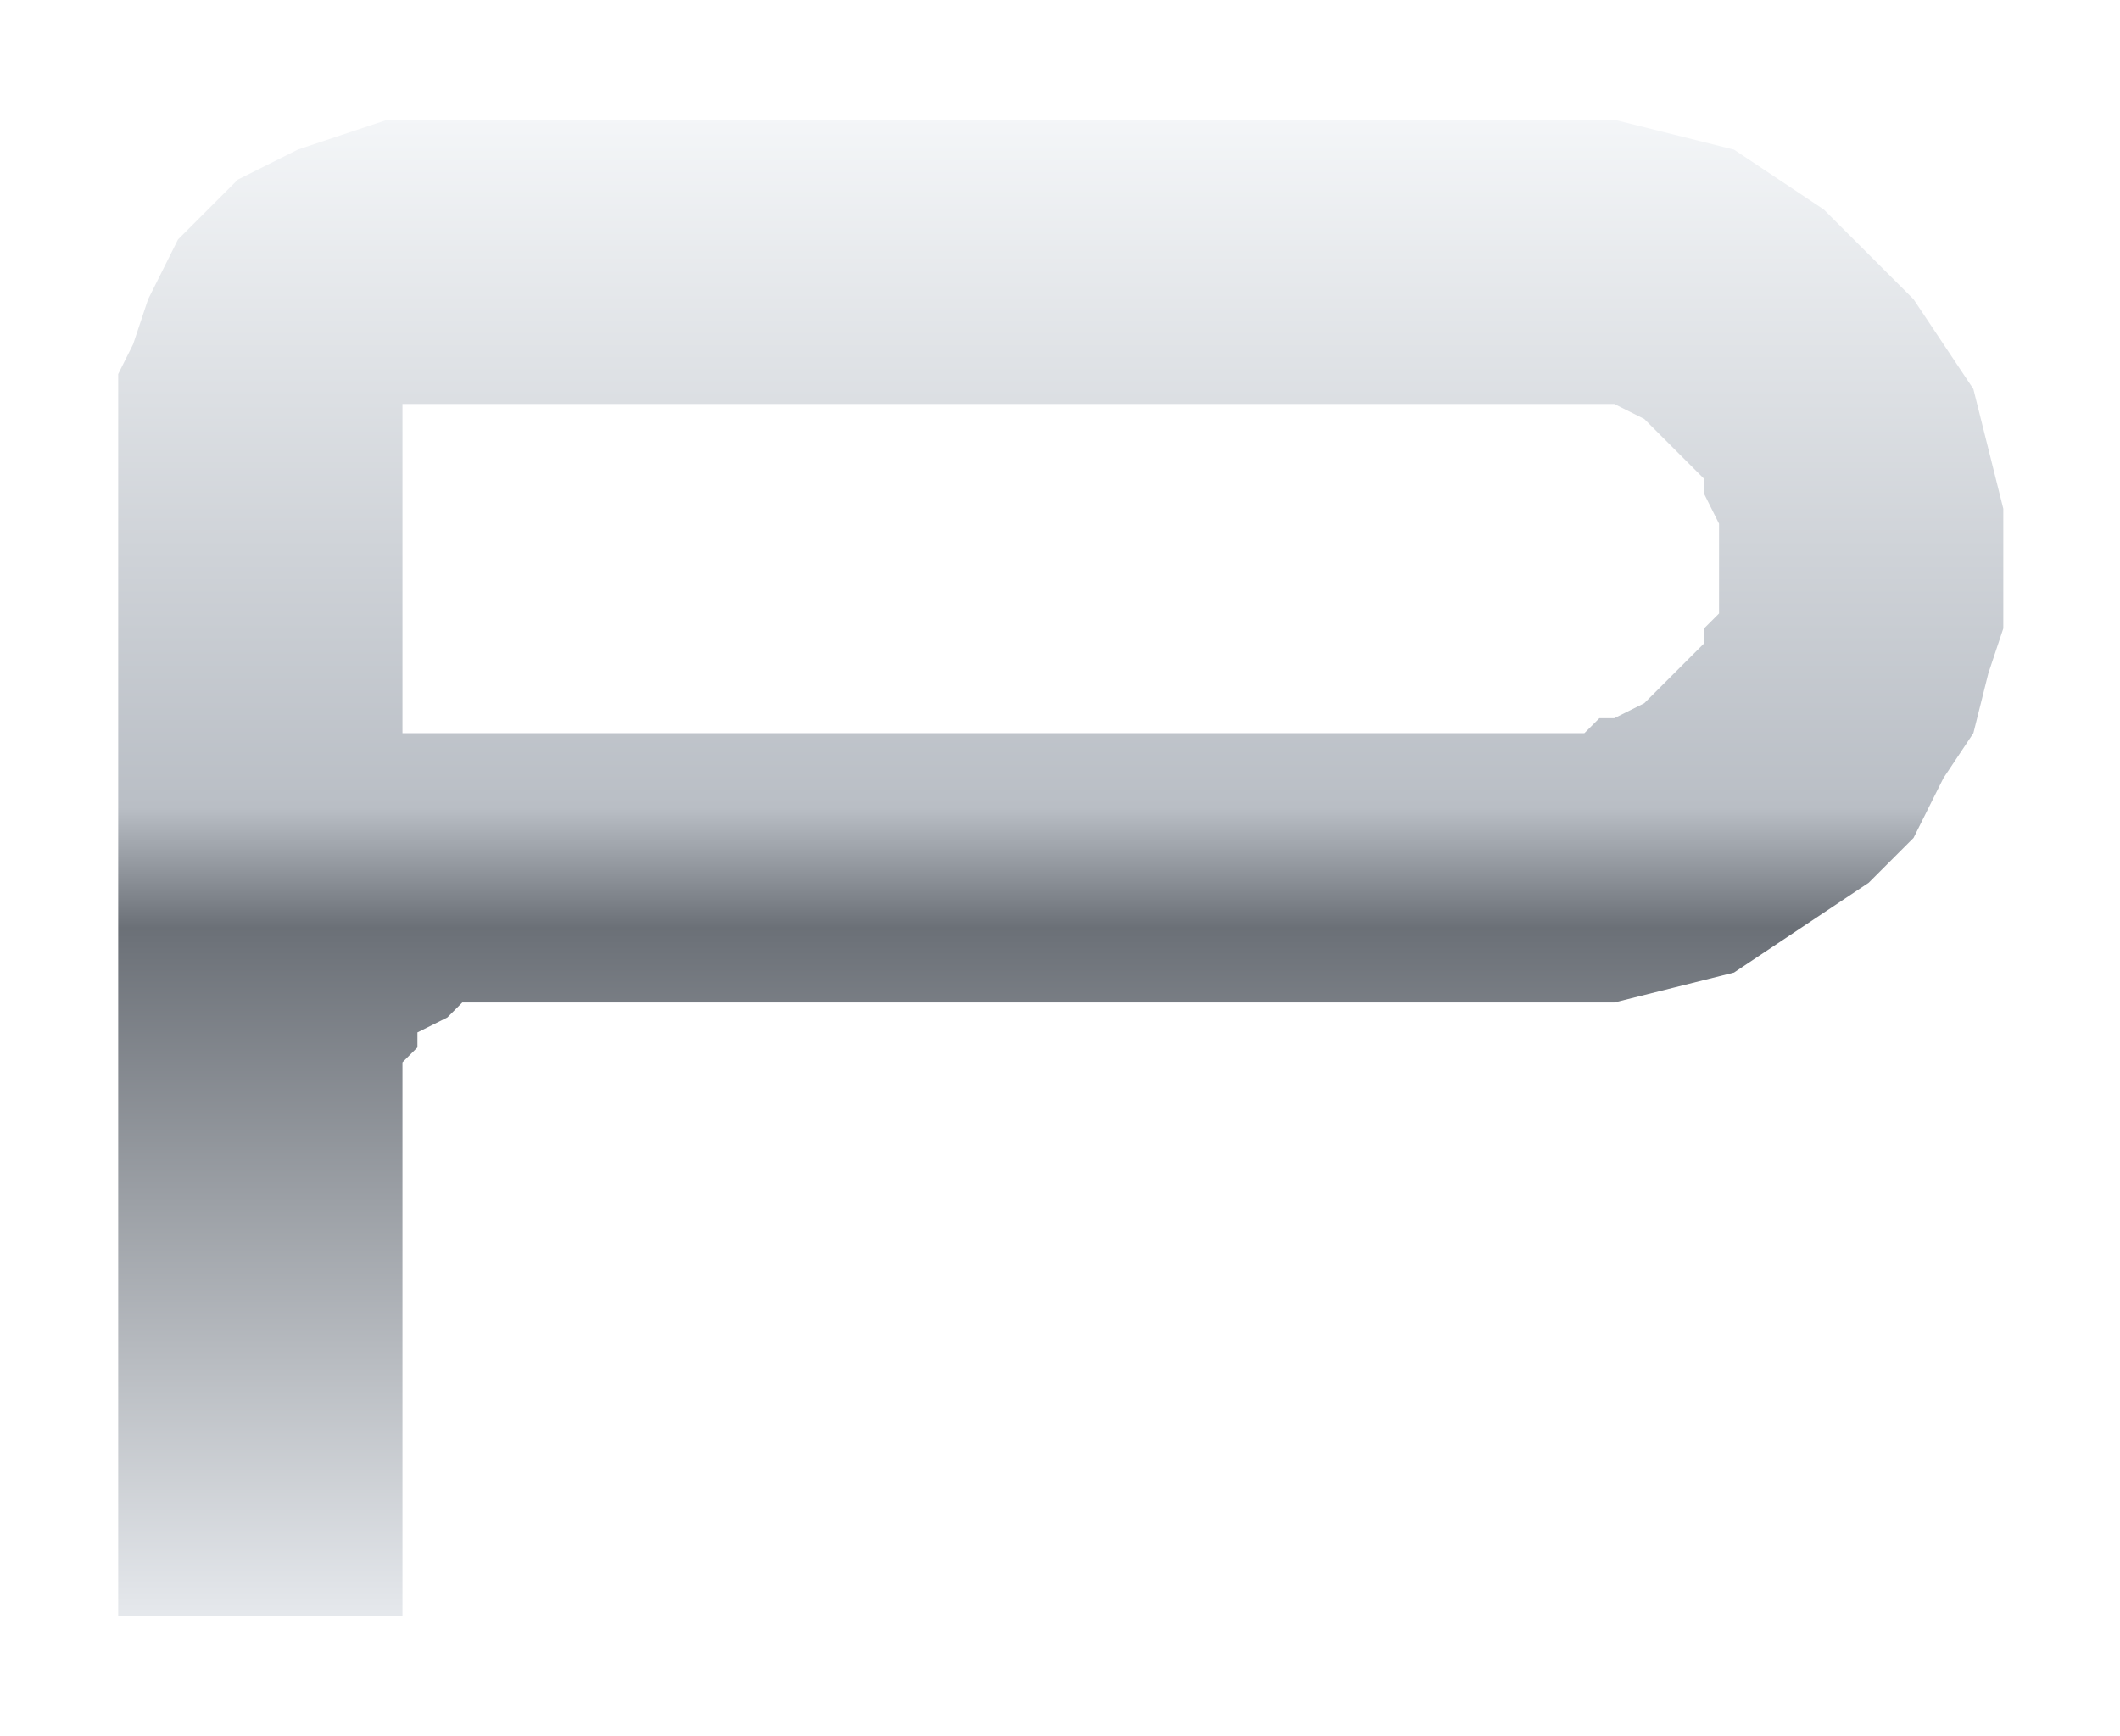
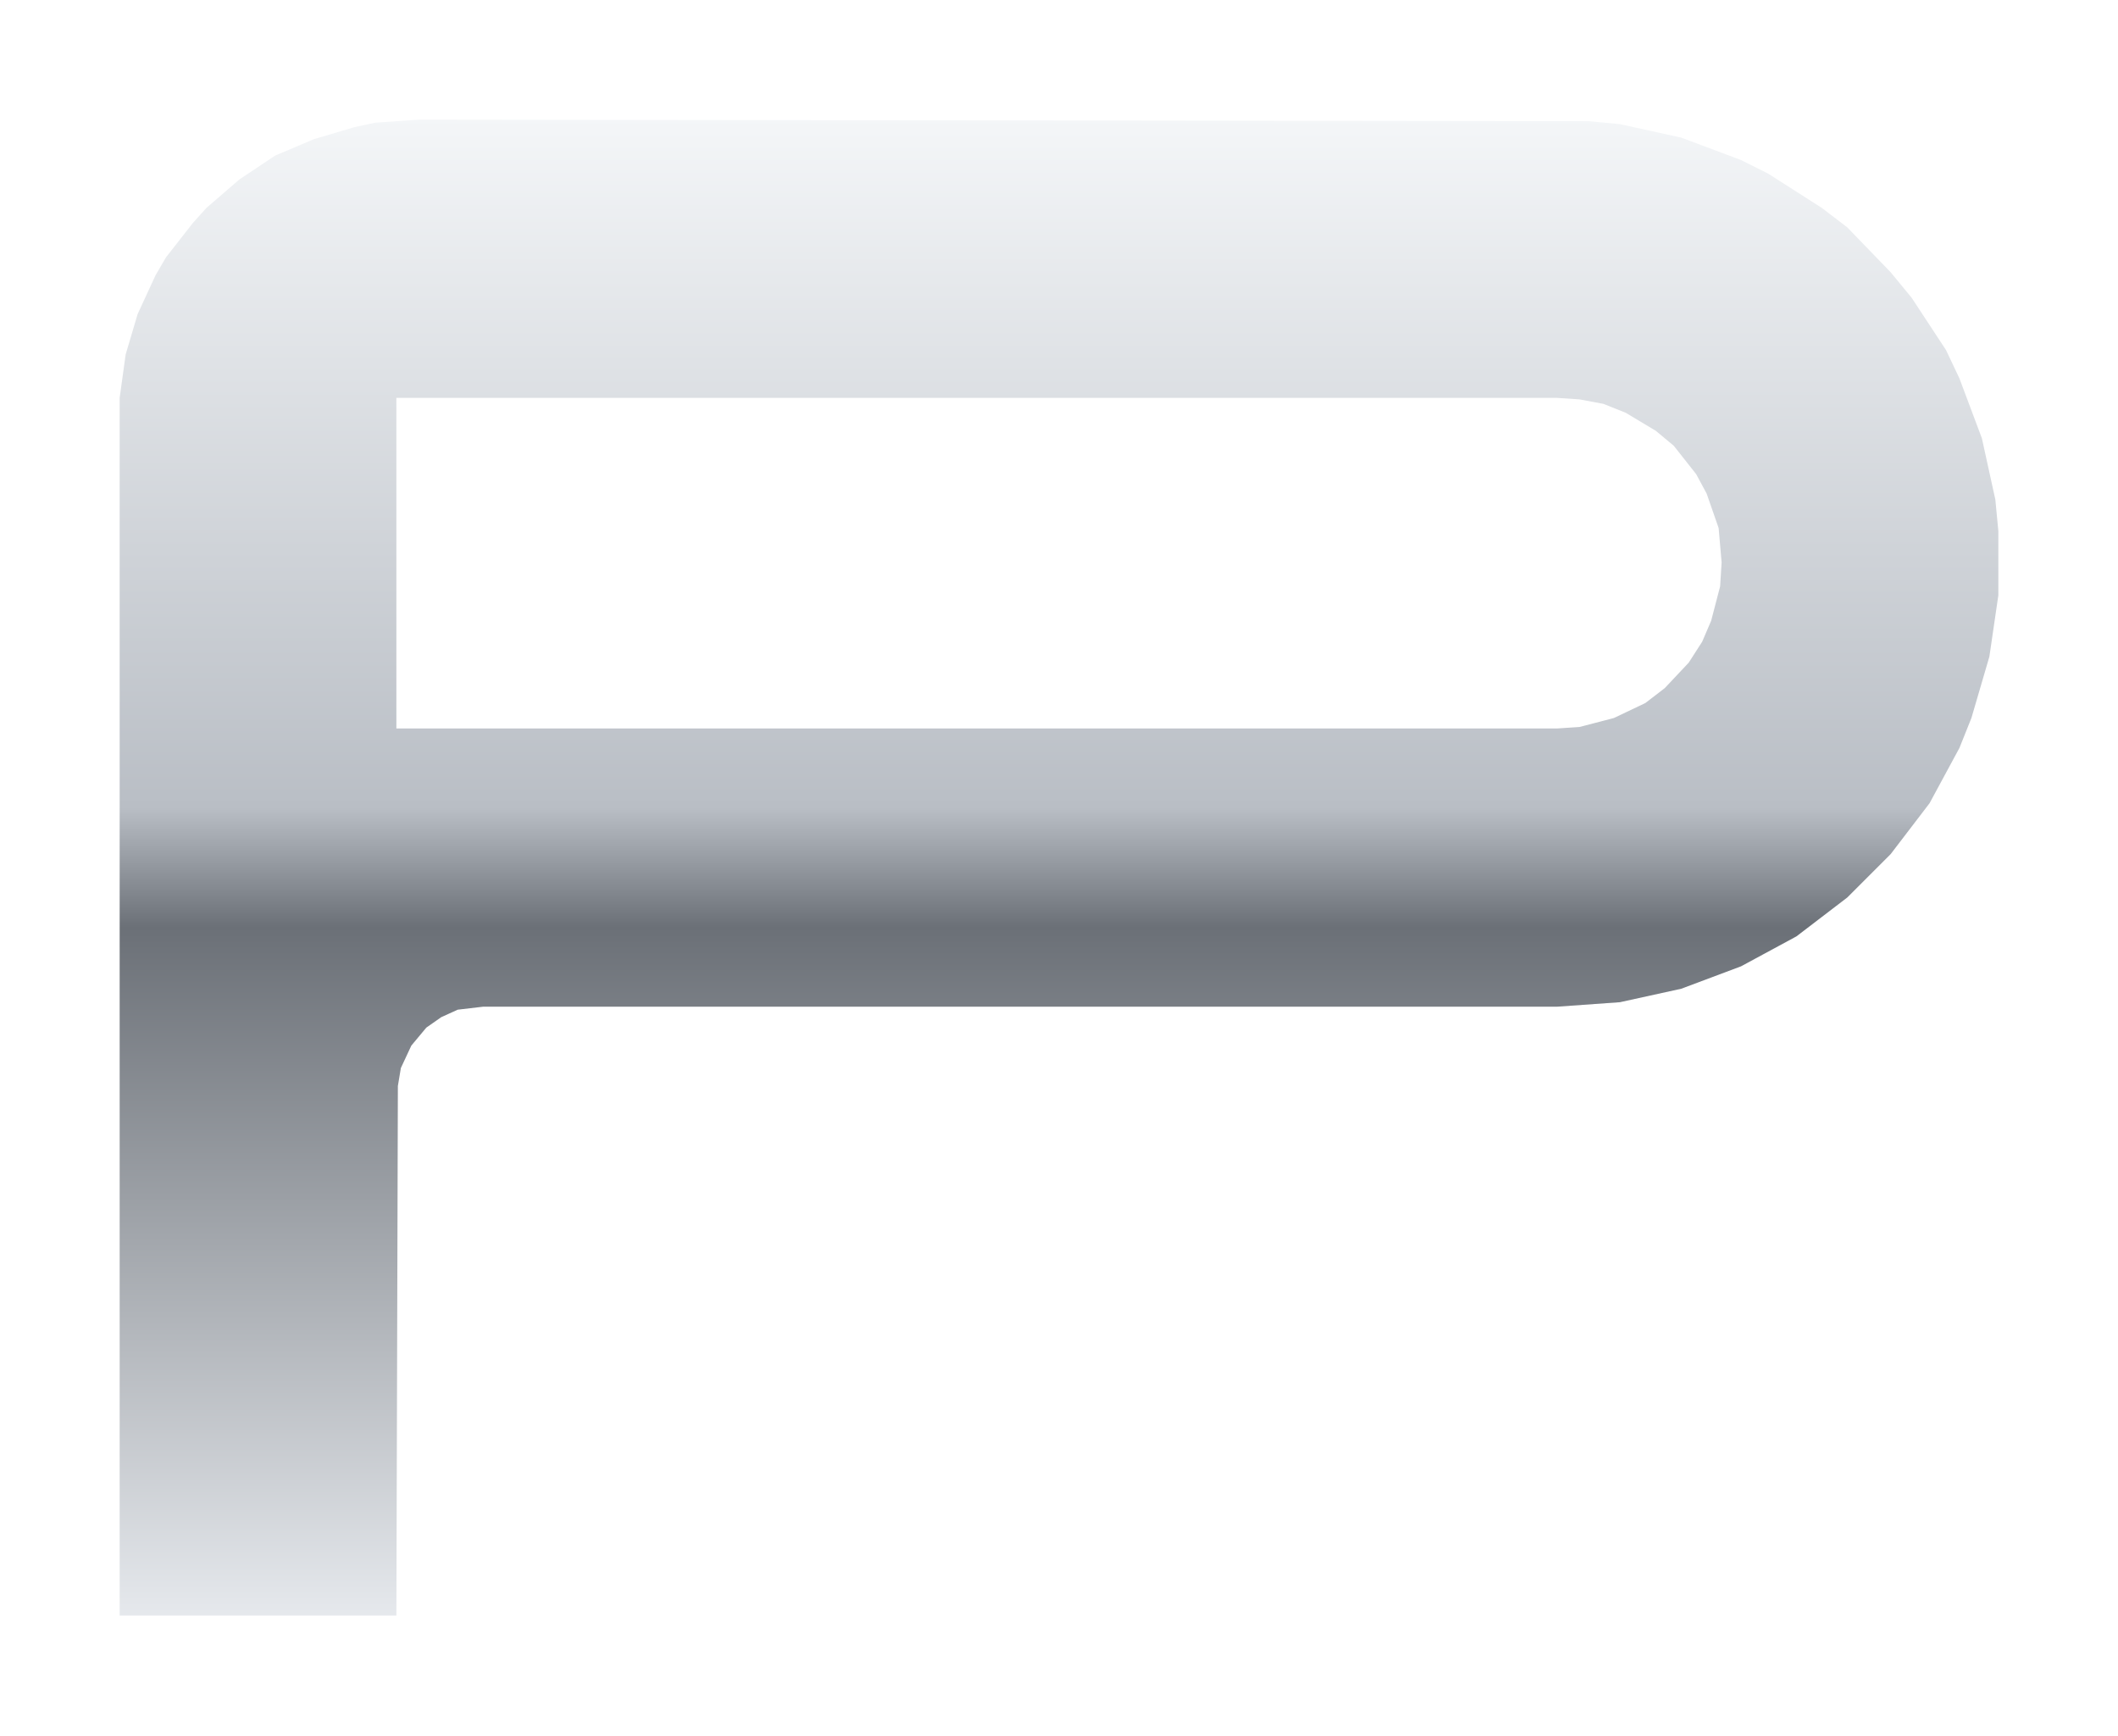
- <svg xmlns="http://www.w3.org/2000/svg" viewBox="-0.709 -0.58 1.417 1.16">
+ <svg xmlns="http://www.w3.org/2000/svg" viewBox="-0.708 -0.58 1.416 1.16">
  <defs>
    <linearGradient id="g" x1="0" y1="0" x2="0" y2="1">
      <stop offset="0" stop-color="#f4f6f8" />
      <stop offset=".46" stop-color="#b9bec5" />
      <stop offset=".54" stop-color="#6b7077" />
      <stop offset="1" stop-color="#e6e9ed" />
    </linearGradient>
  </defs>
-   <path fill="url(#g)" d="M-0.63 -0.30 L-0.63 0.50 L-0.44 0.50 L-0.44 0.14 L-0.44 0.13 L-0.43 0.12 L-0.43 0.11 L-0.41 0.10 L-0.40 0.09 L-0.39 0.09 L0.33 0.09 L0.37 0.09 L0.41 0.08 L0.45 0.07 L0.48 0.05 L0.51 0.03 L0.54 0.01 L0.57 -0.02 L0.59 -0.06 L0.61 -0.09 L0.62 -0.13 L0.63 -0.16 L0.63 -0.20 L0.63 -0.24 L0.62 -0.28 L0.61 -0.32 L0.59 -0.35 L0.57 -0.38 L0.54 -0.41 L0.51 -0.44 L0.48 -0.46 L0.45 -0.48 L0.41 -0.49 L0.37 -0.50 L0.33 -0.50 L-0.43 -0.50 L-0.45 -0.50 L-0.48 -0.49 L-0.51 -0.48 L-0.53 -0.47 L-0.55 -0.46 L-0.57 -0.44 L-0.59 -0.42 L-0.60 -0.40 L-0.61 -0.38 L-0.62 -0.35 L-0.63 -0.33ZM0.33 -0.09 L-0.44 -0.09 L-0.44 -0.31 L0.33 -0.31 L0.35 -0.31 L0.36 -0.31 L0.37 -0.31 L0.39 -0.30 L0.40 -0.29 L0.41 -0.28 L0.42 -0.27 L0.43 -0.26 L0.43 -0.25 L0.44 -0.23 L0.44 -0.22 L0.44 -0.20 L0.44 -0.19 L0.44 -0.17 L0.43 -0.16 L0.43 -0.15 L0.42 -0.14 L0.41 -0.13 L0.40 -0.12 L0.39 -0.11 L0.37 -0.10 L0.36 -0.10 L0.35 -0.09Z" />
+   <path fill="url(#g)" d="M-0.628 0.5 L-0.443 0.5 L-0.442 0.146 L-0.44 0.134 L-0.433 0.119 L-0.423 0.107 L-0.413 0.1 L-0.402 0.095 L-0.385 0.093 L0.333 0.093 L0.375 0.09 L0.416 0.081 L0.456 0.066 L0.493 0.046 L0.527 0.02 L0.556 -0.009 L0.582 -0.043 L0.602 -0.08 L0.61 -0.1 L0.622 -0.141 L0.628 -0.182 L0.628 -0.225 L0.626 -0.246 L0.617 -0.287 L0.602 -0.327 L0.593 -0.346 L0.57 -0.381 L0.556 -0.398 L0.527 -0.428 L0.51 -0.441 L0.474 -0.464 L0.456 -0.473 L0.416 -0.488 L0.375 -0.497 L0.354 -0.499 L-0.428 -0.5 L-0.457 -0.498 L-0.471 -0.495 L-0.498 -0.487 L-0.524 -0.476 L-0.548 -0.46 L-0.57 -0.441 L-0.579 -0.431 L-0.597 -0.408 L-0.604 -0.396 L-0.616 -0.37 L-0.624 -0.343 L-0.628 -0.314ZM0.333 -0.093 L-0.443 -0.093 L-0.443 -0.314 L0.333 -0.314 L0.348 -0.313 L0.364 -0.31 L0.379 -0.304 L0.399 -0.292 L0.411 -0.282 L0.426 -0.263 L0.433 -0.25 L0.441 -0.227 L0.443 -0.204 L0.442 -0.188 L0.436 -0.165 L0.43 -0.151 L0.421 -0.137 L0.405 -0.12 L0.392 -0.11 L0.371 -0.1 L0.348 -0.094Z" />
</svg>
